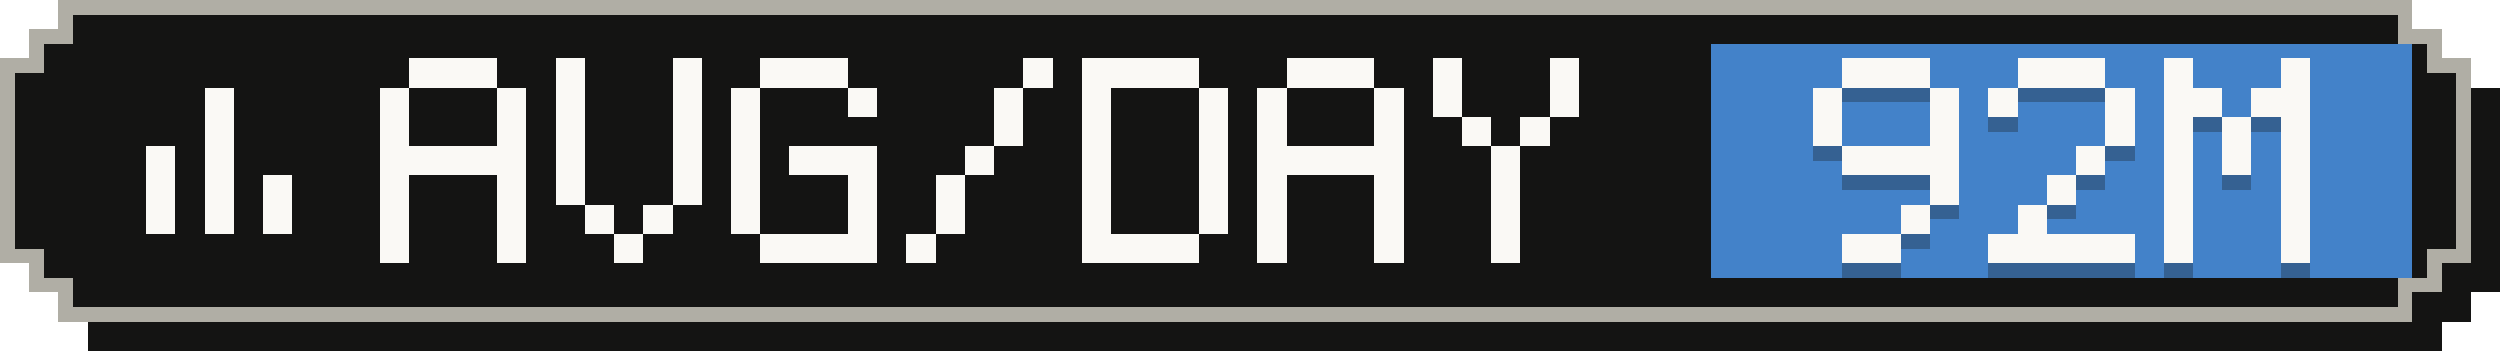
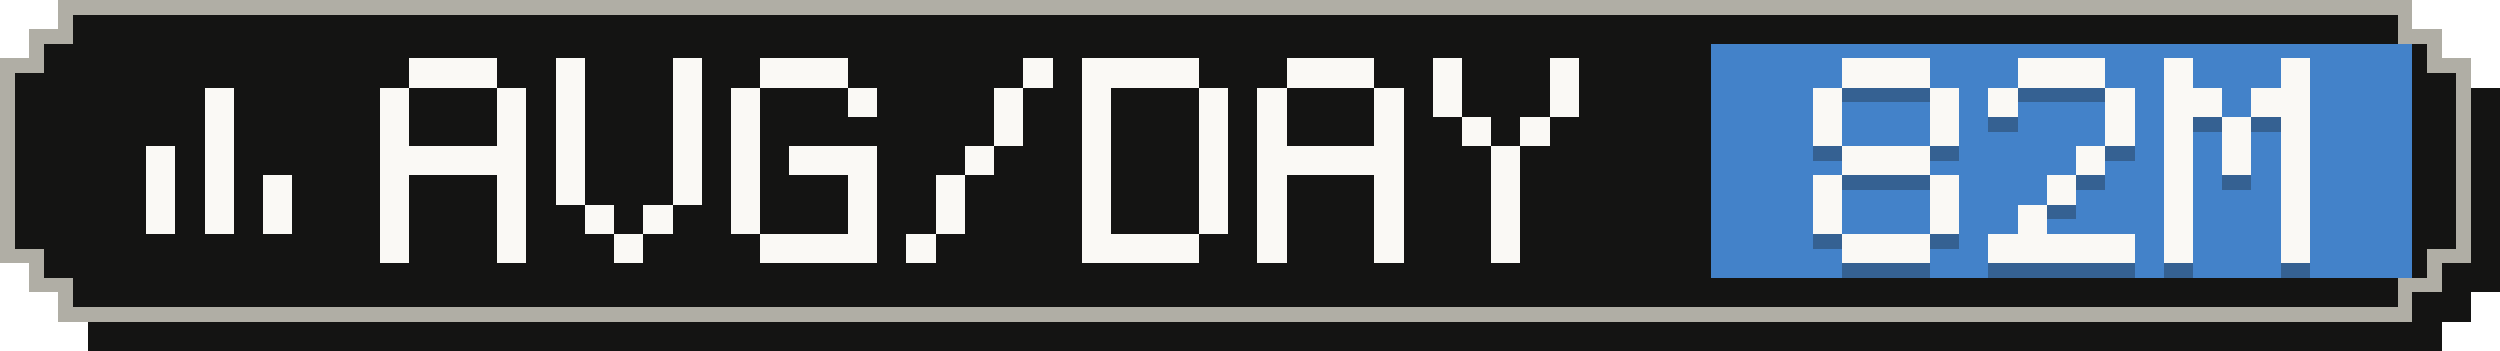
- <svg xmlns="http://www.w3.org/2000/svg" width="171" height="24" viewBox="0 0 171 24" role="img" aria-label="Average tokens per active day: 92M">
+ <svg xmlns="http://www.w3.org/2000/svg" width="171" height="24" viewBox="0 0 171 24" role="img" aria-label="Average tokens per active day: 82M">
  <g shape-rendering="crispEdges">
    <path fill="#141413" d="M6,2 H167 V4 H169 V6 H171 V20 H169 V22 H167 V24 H6 V22 H4 V20 H2 V6 H4 V4 H6 Z" />
    <path fill="#b0aea5" d="M4,0 H165 V2 H167 V4 H169 V18 H167 V20 H165 V22 H4 V20 H2 V18 H0 V4 H2 V2 H4 Z" />
    <path fill="#141413" d="M5,1 H164 V3 H166 V5 H168 V17 H166 V19 H164 V21 H5 V19 H3 V17 H1 V5 H3 V3 H5 Z" />
    <rect fill="#4382c9" x="117" y="3" width="48" height="16" />
    <g fill="#faf9f5">
      <rect x="14" y="6" width="2" height="2" />
      <rect x="14" y="8" width="2" height="2" />
      <rect x="10" y="10" width="2" height="2" />
      <rect x="14" y="10" width="2" height="2" />
      <rect x="10" y="12" width="2" height="2" />
      <rect x="14" y="12" width="2" height="2" />
      <rect x="18" y="12" width="2" height="2" />
      <rect x="10" y="14" width="2" height="2" />
      <rect x="14" y="14" width="2" height="2" />
      <rect x="18" y="14" width="2" height="2" />
    </g>
    <g fill="#faf9f5">
      <rect x="28" y="4" width="6" height="2" />
      <rect x="26" y="6" width="2" height="2" />
      <rect x="34" y="6" width="2" height="2" />
      <rect x="26" y="8" width="2" height="2" />
      <rect x="34" y="8" width="2" height="2" />
      <rect x="26" y="10" width="10" height="2" />
      <rect x="26" y="12" width="2" height="2" />
      <rect x="34" y="12" width="2" height="2" />
      <rect x="26" y="14" width="2" height="2" />
      <rect x="34" y="14" width="2" height="2" />
      <rect x="26" y="16" width="2" height="2" />
      <rect x="34" y="16" width="2" height="2" />
      <rect x="38" y="4" width="2" height="2" />
      <rect x="46" y="4" width="2" height="2" />
      <rect x="38" y="6" width="2" height="2" />
      <rect x="46" y="6" width="2" height="2" />
      <rect x="38" y="8" width="2" height="2" />
      <rect x="46" y="8" width="2" height="2" />
      <rect x="38" y="10" width="2" height="2" />
      <rect x="46" y="10" width="2" height="2" />
      <rect x="38" y="12" width="2" height="2" />
      <rect x="46" y="12" width="2" height="2" />
      <rect x="40" y="14" width="2" height="2" />
      <rect x="44" y="14" width="2" height="2" />
      <rect x="42" y="16" width="2" height="2" />
      <rect x="52" y="4" width="6" height="2" />
      <rect x="50" y="6" width="2" height="2" />
      <rect x="58" y="6" width="2" height="2" />
      <rect x="50" y="8" width="2" height="2" />
      <rect x="50" y="10" width="2" height="2" />
      <rect x="54" y="10" width="6" height="2" />
      <rect x="50" y="12" width="2" height="2" />
      <rect x="58" y="12" width="2" height="2" />
      <rect x="50" y="14" width="2" height="2" />
      <rect x="58" y="14" width="2" height="2" />
      <rect x="52" y="16" width="8" height="2" />
      <rect x="70" y="4" width="2" height="2" />
      <rect x="68" y="6" width="2" height="2" />
      <rect x="68" y="8" width="2" height="2" />
      <rect x="66" y="10" width="2" height="2" />
      <rect x="64" y="12" width="2" height="2" />
      <rect x="64" y="14" width="2" height="2" />
      <rect x="62" y="16" width="2" height="2" />
      <rect x="74" y="4" width="8" height="2" />
      <rect x="74" y="6" width="2" height="2" />
      <rect x="82" y="6" width="2" height="2" />
      <rect x="74" y="8" width="2" height="2" />
      <rect x="82" y="8" width="2" height="2" />
      <rect x="74" y="10" width="2" height="2" />
      <rect x="82" y="10" width="2" height="2" />
      <rect x="74" y="12" width="2" height="2" />
      <rect x="82" y="12" width="2" height="2" />
      <rect x="74" y="14" width="2" height="2" />
      <rect x="82" y="14" width="2" height="2" />
      <rect x="74" y="16" width="8" height="2" />
      <rect x="88" y="4" width="6" height="2" />
      <rect x="86" y="6" width="2" height="2" />
      <rect x="94" y="6" width="2" height="2" />
      <rect x="86" y="8" width="2" height="2" />
      <rect x="94" y="8" width="2" height="2" />
      <rect x="86" y="10" width="10" height="2" />
      <rect x="86" y="12" width="2" height="2" />
      <rect x="94" y="12" width="2" height="2" />
      <rect x="86" y="14" width="2" height="2" />
      <rect x="94" y="14" width="2" height="2" />
      <rect x="86" y="16" width="2" height="2" />
      <rect x="94" y="16" width="2" height="2" />
      <rect x="98" y="4" width="2" height="2" />
      <rect x="106" y="4" width="2" height="2" />
      <rect x="98" y="6" width="2" height="2" />
      <rect x="106" y="6" width="2" height="2" />
      <rect x="100" y="8" width="2" height="2" />
      <rect x="104" y="8" width="2" height="2" />
      <rect x="102" y="10" width="2" height="2" />
      <rect x="102" y="12" width="2" height="2" />
      <rect x="102" y="14" width="2" height="2" />
      <rect x="102" y="16" width="2" height="2" />
    </g>
    <g fill="#141413" fill-opacity=".3">
      <rect x="126" y="5" width="6" height="2" />
      <rect x="124" y="7" width="2" height="2" />
      <rect x="132" y="7" width="2" height="2" />
      <rect x="124" y="9" width="2" height="2" />
      <rect x="132" y="9" width="2" height="2" />
-       <rect x="126" y="11" width="8" height="2" />
+       <rect x="126" y="11" width="6" height="2" />
+       <rect x="124" y="13" width="2" height="2" />
      <rect x="132" y="13" width="2" height="2" />
-       <rect x="130" y="15" width="2" height="2" />
-       <rect x="126" y="17" width="4" height="2" />
+       <rect x="124" y="15" width="2" height="2" />
+       <rect x="132" y="15" width="2" height="2" />
+       <rect x="126" y="17" width="6" height="2" />
      <rect x="138" y="5" width="6" height="2" />
      <rect x="136" y="7" width="2" height="2" />
      <rect x="144" y="7" width="2" height="2" />
      <rect x="144" y="9" width="2" height="2" />
      <rect x="142" y="11" width="2" height="2" />
      <rect x="140" y="13" width="2" height="2" />
      <rect x="138" y="15" width="2" height="2" />
      <rect x="136" y="17" width="10" height="2" />
      <rect x="148" y="5" width="2" height="2" />
      <rect x="156" y="5" width="2" height="2" />
      <rect x="148" y="7" width="4" height="2" />
      <rect x="154" y="7" width="4" height="2" />
      <rect x="148" y="9" width="2" height="2" />
      <rect x="152" y="9" width="2" height="2" />
      <rect x="156" y="9" width="2" height="2" />
      <rect x="148" y="11" width="2" height="2" />
      <rect x="152" y="11" width="2" height="2" />
      <rect x="156" y="11" width="2" height="2" />
      <rect x="148" y="13" width="2" height="2" />
      <rect x="156" y="13" width="2" height="2" />
      <rect x="148" y="15" width="2" height="2" />
      <rect x="156" y="15" width="2" height="2" />
      <rect x="148" y="17" width="2" height="2" />
      <rect x="156" y="17" width="2" height="2" />
    </g>
    <g fill="#faf9f5">
      <rect x="126" y="4" width="6" height="2" />
      <rect x="124" y="6" width="2" height="2" />
      <rect x="132" y="6" width="2" height="2" />
      <rect x="124" y="8" width="2" height="2" />
      <rect x="132" y="8" width="2" height="2" />
-       <rect x="126" y="10" width="8" height="2" />
+       <rect x="126" y="10" width="6" height="2" />
+       <rect x="124" y="12" width="2" height="2" />
      <rect x="132" y="12" width="2" height="2" />
-       <rect x="130" y="14" width="2" height="2" />
-       <rect x="126" y="16" width="4" height="2" />
+       <rect x="124" y="14" width="2" height="2" />
+       <rect x="132" y="14" width="2" height="2" />
+       <rect x="126" y="16" width="6" height="2" />
      <rect x="138" y="4" width="6" height="2" />
      <rect x="136" y="6" width="2" height="2" />
      <rect x="144" y="6" width="2" height="2" />
      <rect x="144" y="8" width="2" height="2" />
      <rect x="142" y="10" width="2" height="2" />
      <rect x="140" y="12" width="2" height="2" />
      <rect x="138" y="14" width="2" height="2" />
      <rect x="136" y="16" width="10" height="2" />
      <rect x="148" y="4" width="2" height="2" />
      <rect x="156" y="4" width="2" height="2" />
      <rect x="148" y="6" width="4" height="2" />
      <rect x="154" y="6" width="4" height="2" />
      <rect x="148" y="8" width="2" height="2" />
      <rect x="152" y="8" width="2" height="2" />
      <rect x="156" y="8" width="2" height="2" />
      <rect x="148" y="10" width="2" height="2" />
      <rect x="152" y="10" width="2" height="2" />
      <rect x="156" y="10" width="2" height="2" />
      <rect x="148" y="12" width="2" height="2" />
      <rect x="156" y="12" width="2" height="2" />
      <rect x="148" y="14" width="2" height="2" />
      <rect x="156" y="14" width="2" height="2" />
      <rect x="148" y="16" width="2" height="2" />
      <rect x="156" y="16" width="2" height="2" />
    </g>
  </g>
</svg>
